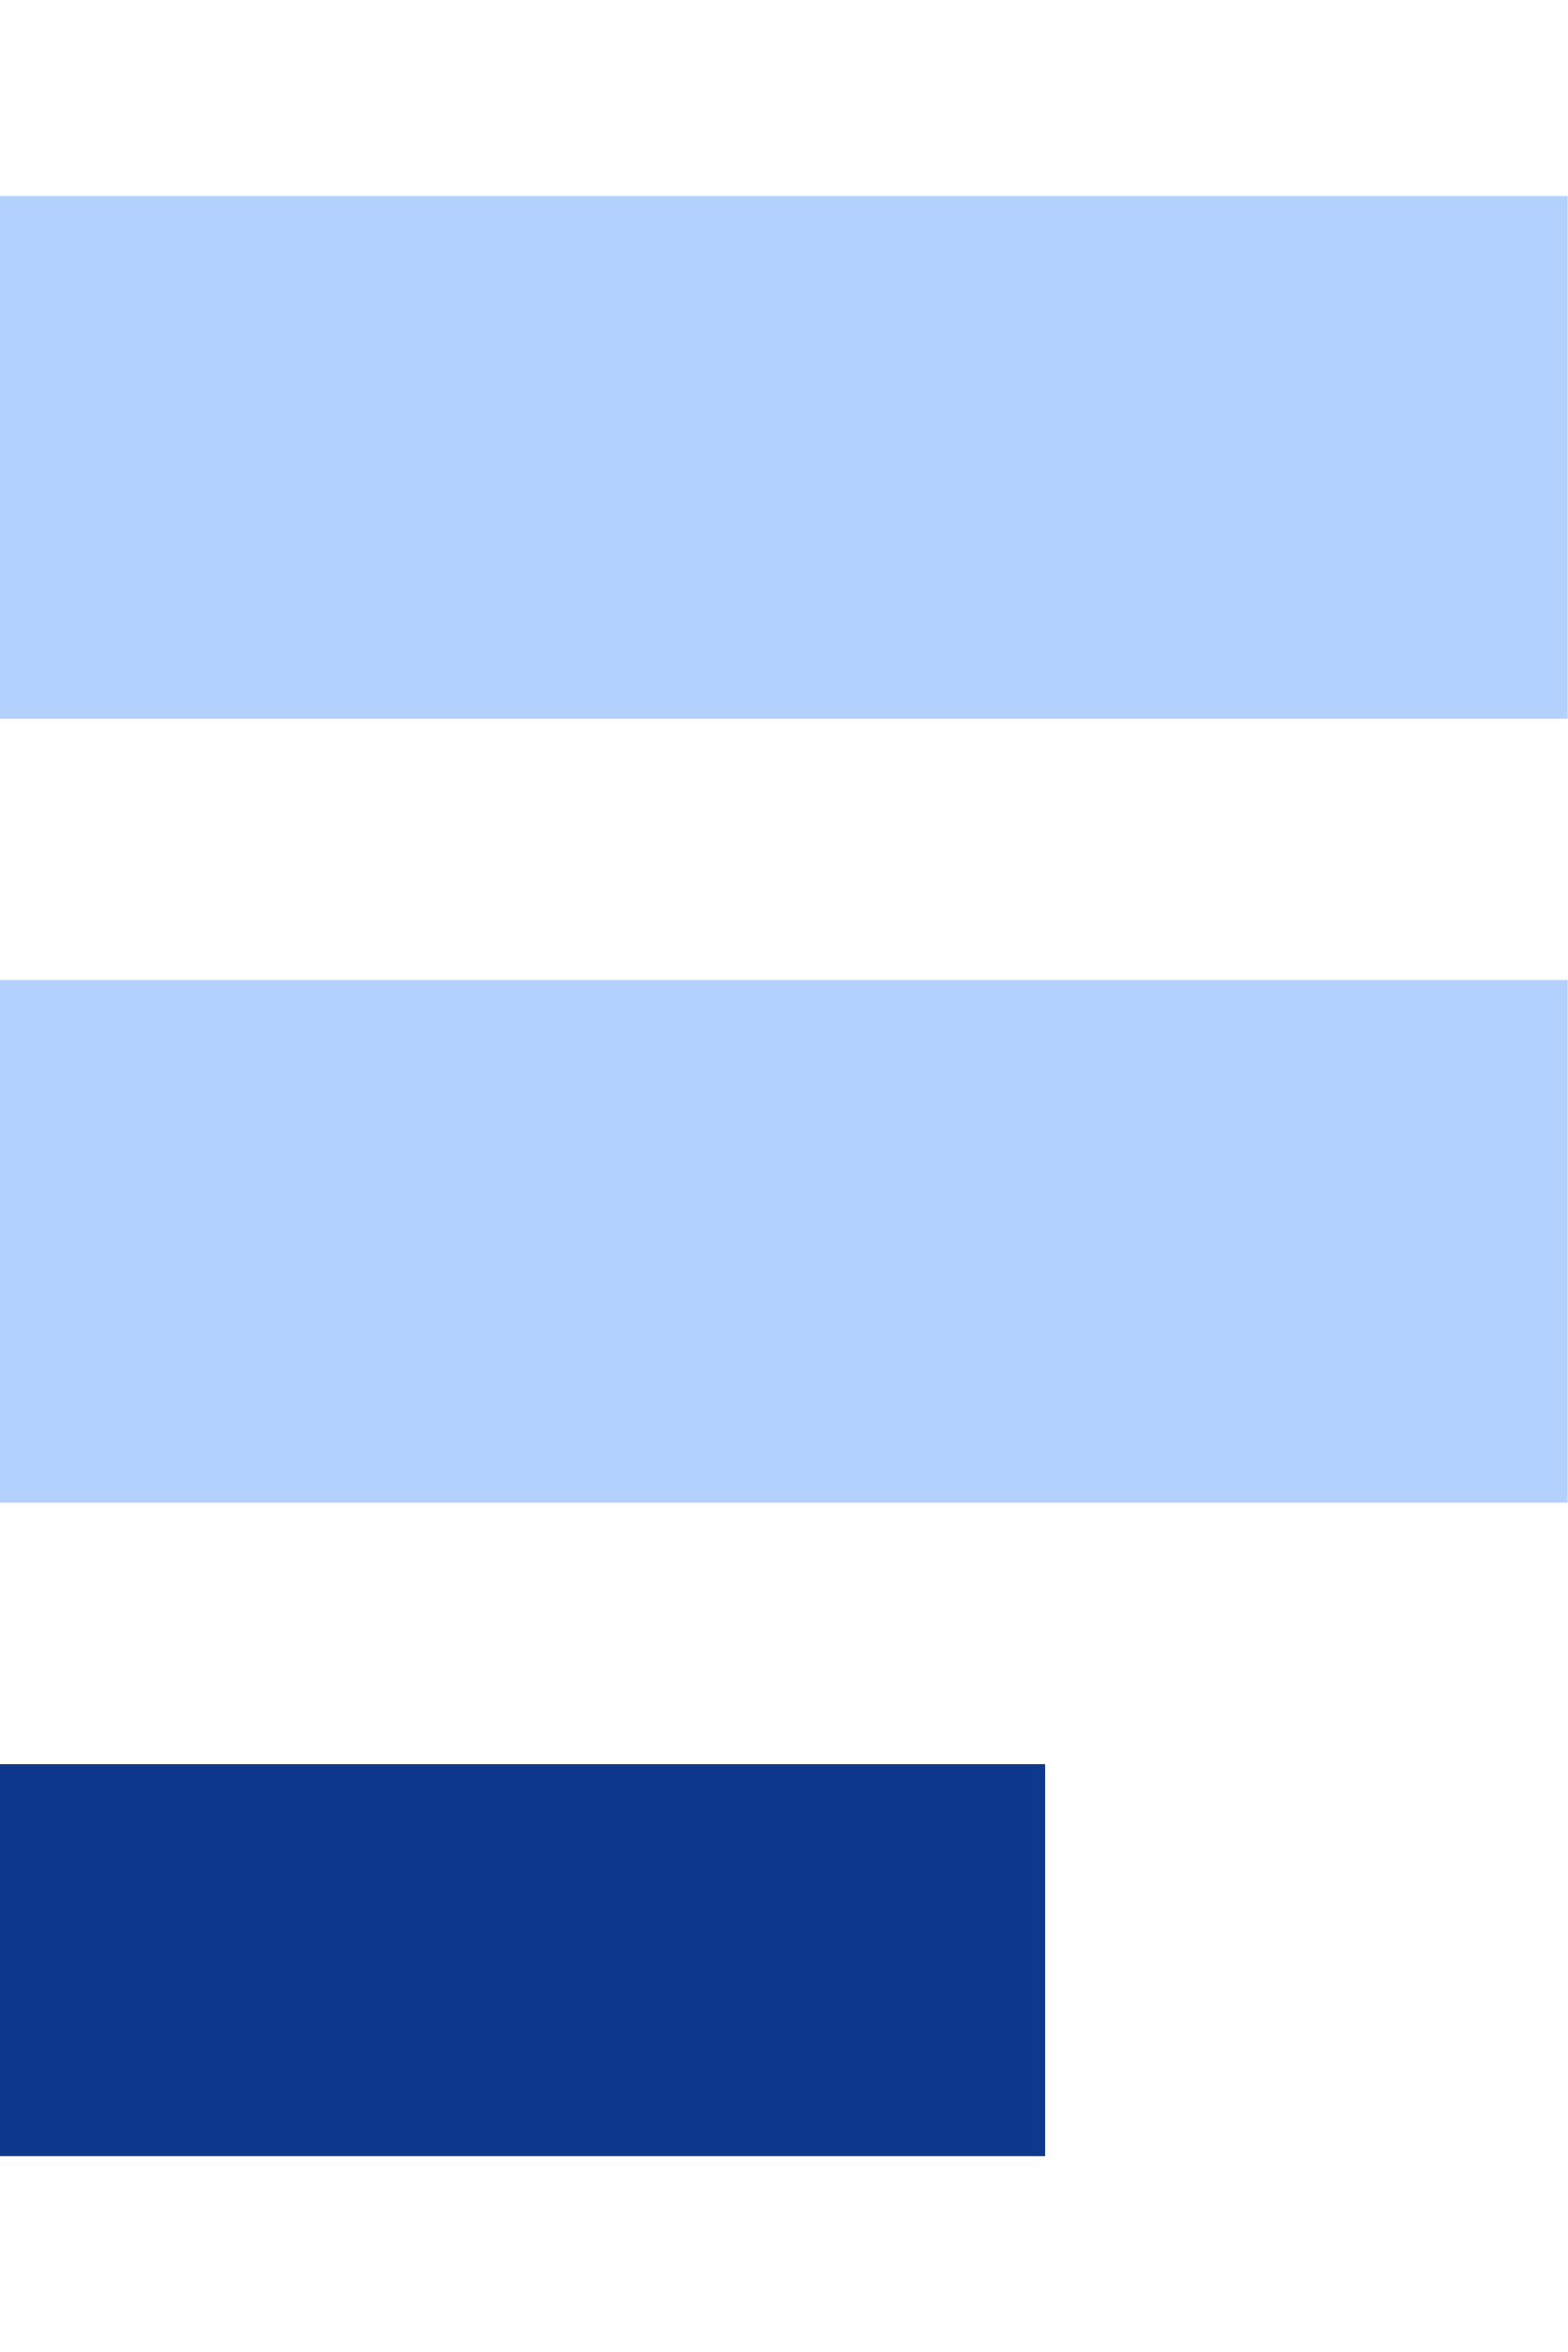
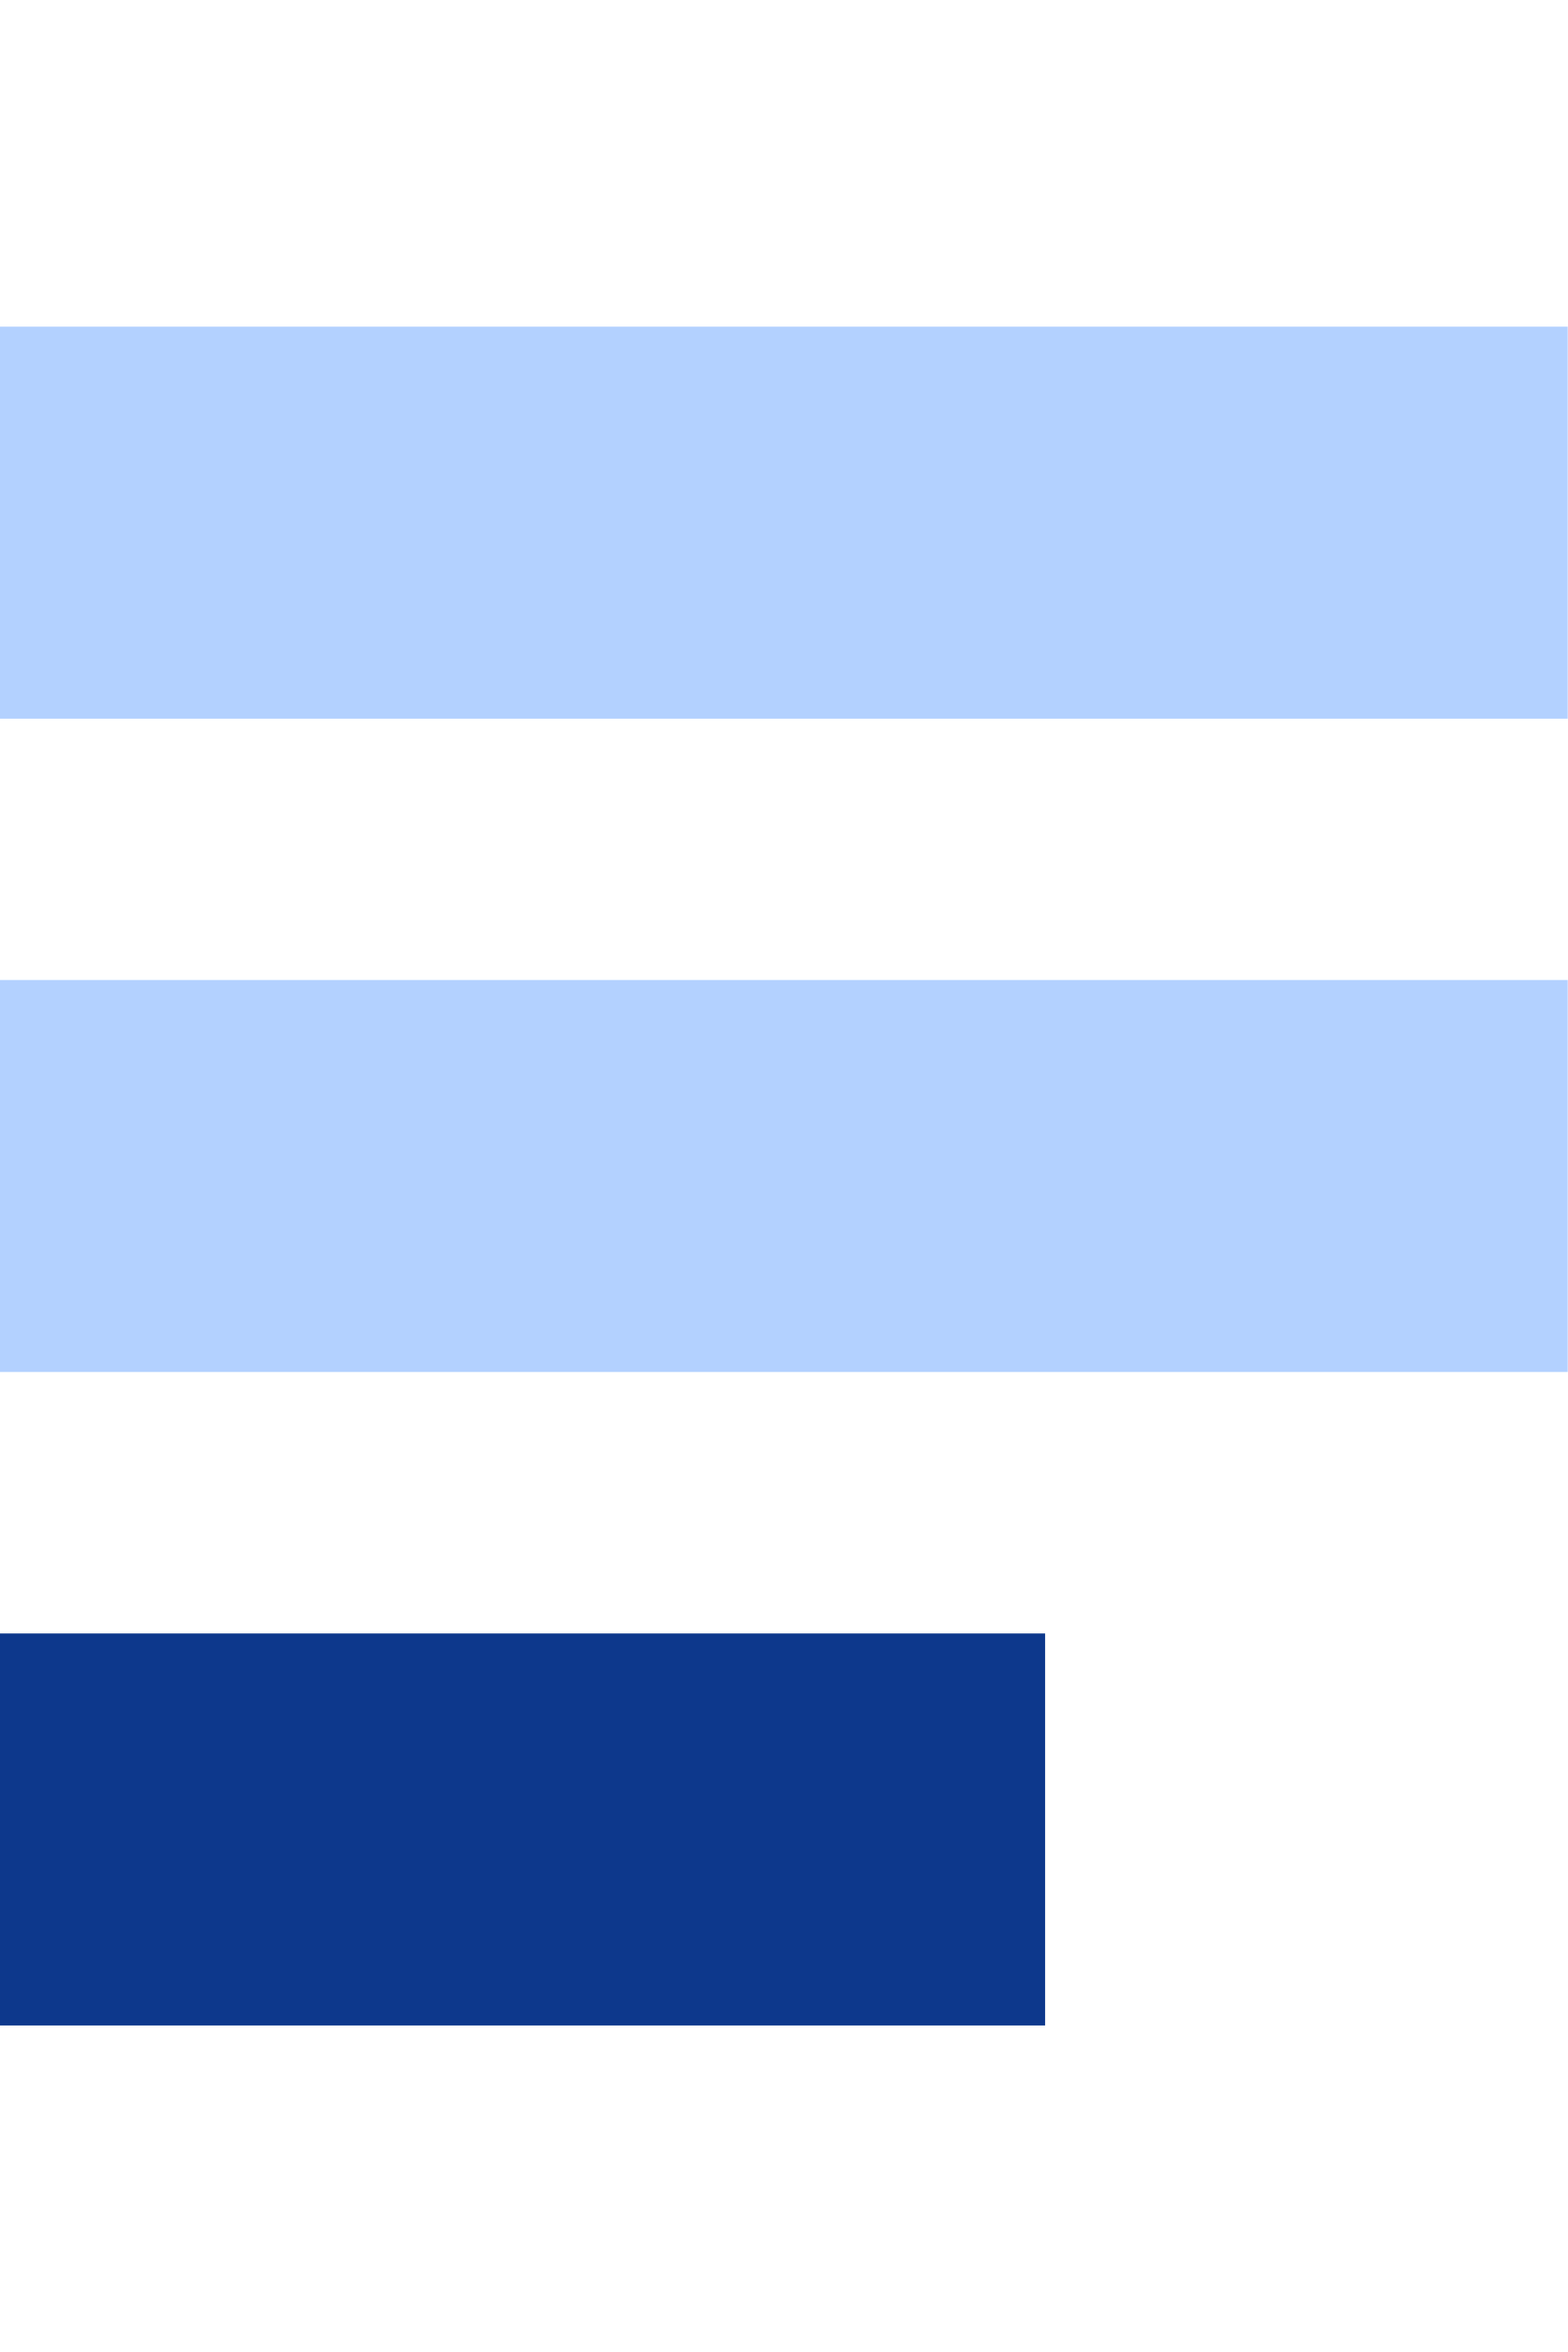
- <svg xmlns="http://www.w3.org/2000/svg" version="1.1" id="Layer_1" x="0px" y="0px" width="12px" height="18px" viewBox="3 -4 12 18" enable-background="new 3 -4 12 18" xml:space="preserve">
+ <svg xmlns="http://www.w3.org/2000/svg" version="1.1" id="Layer_1" x="0px" y="0px" width="24px" height="36px" viewBox="-6 0 24 36" enable-background="new -6 0 24 36" xml:space="preserve">
  <g>
-     <rect x="3" y="-2.5" fill="#B3D1FF" width="12" height="4" />
-     <rect x="3" y="3.5" fill="#B3D1FF" width="12" height="4" />
-     <rect x="3" y="9.501" fill="#0D388C" width="8" height="3" />
+     <rect x="-6" y="5" fill="#B3D1FF" width="24" height="6" />
+     <rect x="-6" y="15" fill="#B3D1FF" width="24" height="6" />
+     <rect x="-6" y="25.002" fill="#0D388C" width="16" height="6" />
  </g>
</svg>
